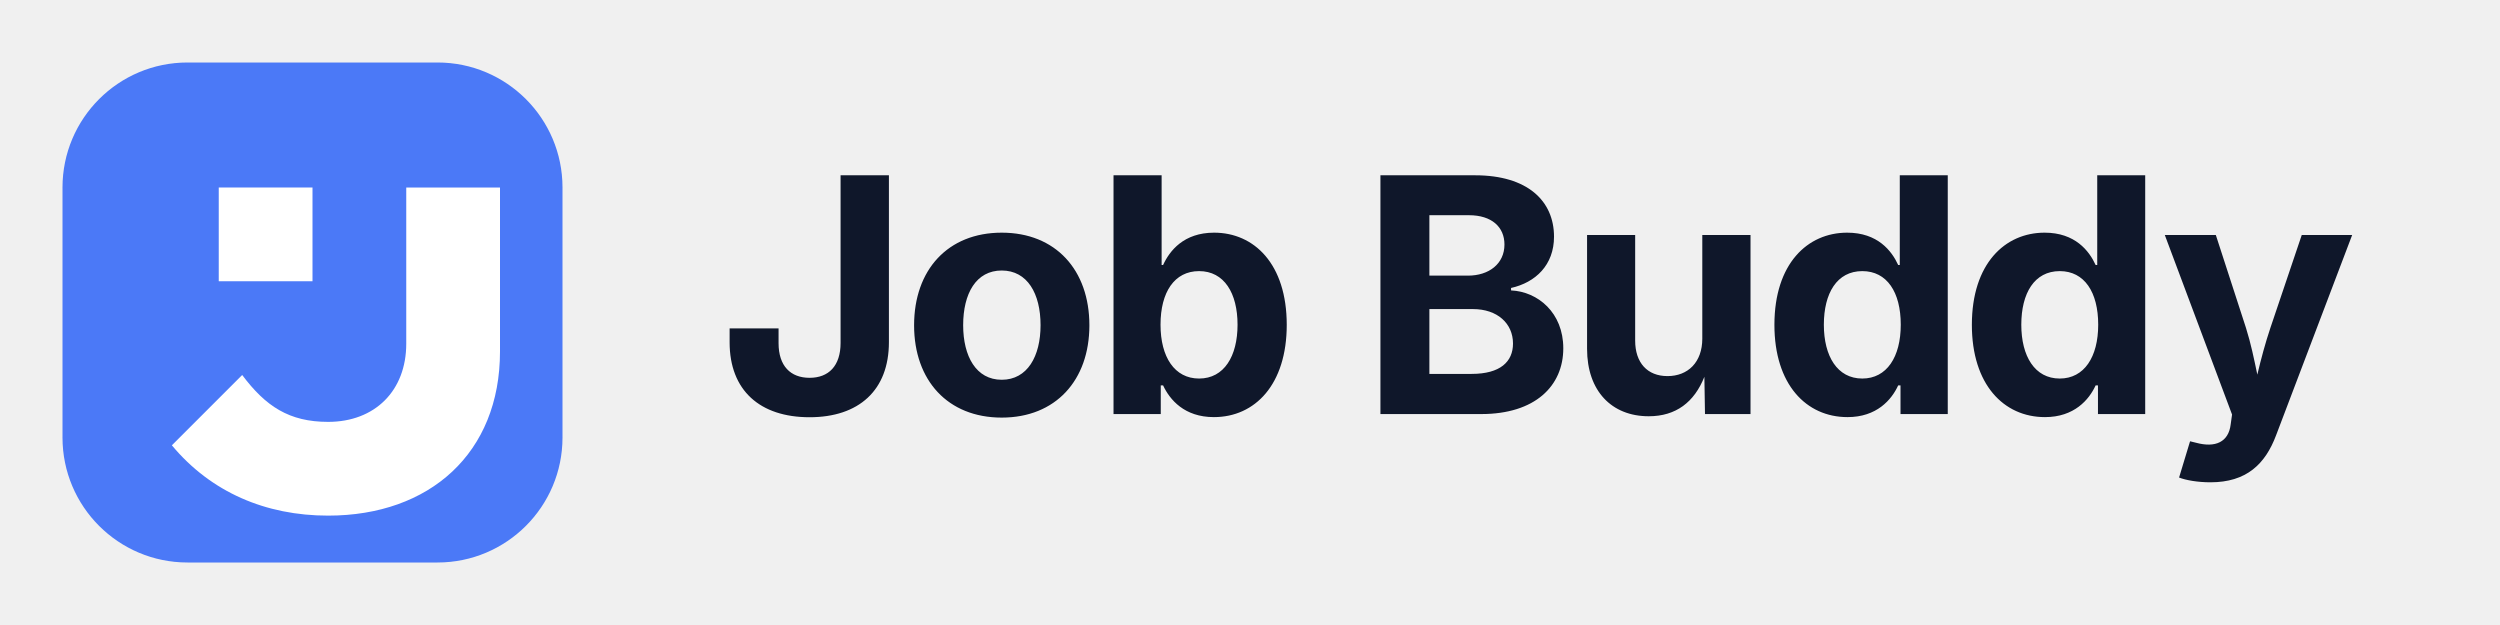
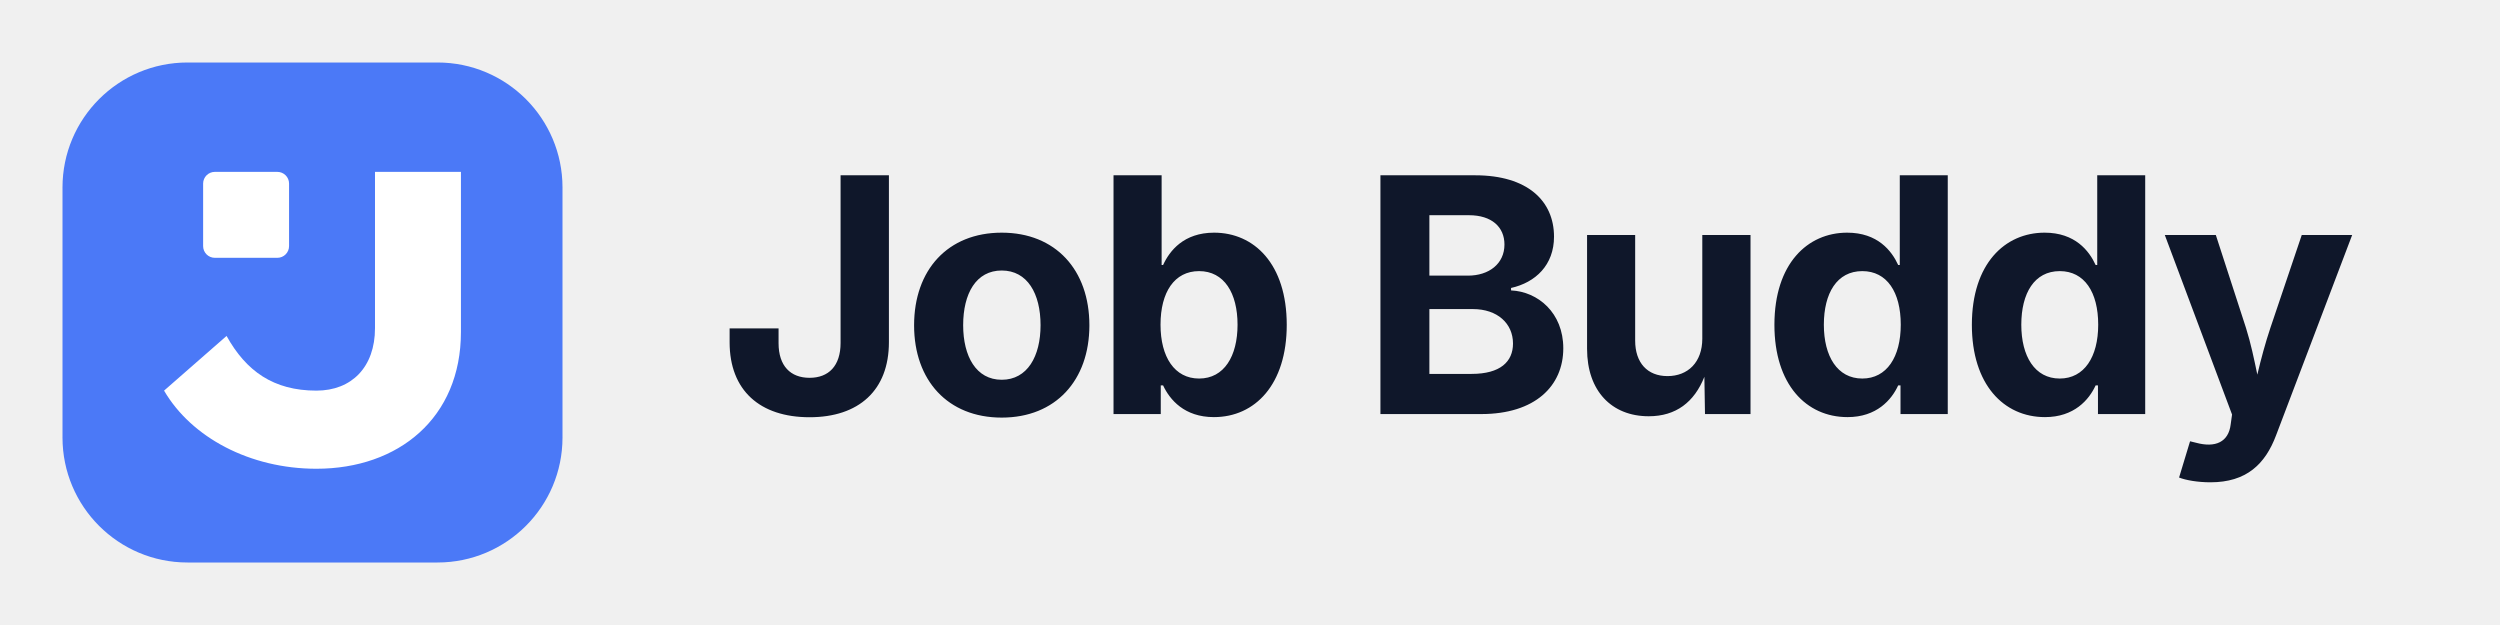
<svg xmlns="http://www.w3.org/2000/svg" width="320" height="80" viewBox="0 0 320 80" fill="none">
-   <rect x="8" y="8" width="64" height="64" rx="16" fill="#4B79F7" />
-   <rect x="28" y="24" width="12" height="12" fill="white" />
-   <path d="M52 24H64V45C64 58 55 66 42 66C34 66 27 63 22 57L31 48C34 52 37 54 42 54C48 54 52 50 52 44V24Z" fill="white" />
+   <g transform="translate(8 8) scale(0.5)">
+     <rect width="128" height="128" rx="32" fill="#4B79F7" />
+     <rect x="36" y="28" width="22" height="22" rx="3" fill="white" />
+     <path d="M80 28H102V69C102 91 86 104 65 104C48 104 33 96 26 84L42 70C47 79 54 84 65 84C74 84 80 78 80 68V28Z" fill="white" />
+   </g>
  <text x="92" y="53" font-family="Inter, system-ui, -apple-system, BlinkMacSystemFont, 'Segoe UI', sans-serif" font-size="42" font-weight="700" letter-spacing="-1.2" fill="#0F172A">
    Job Buddy
  </text>
</svg>
